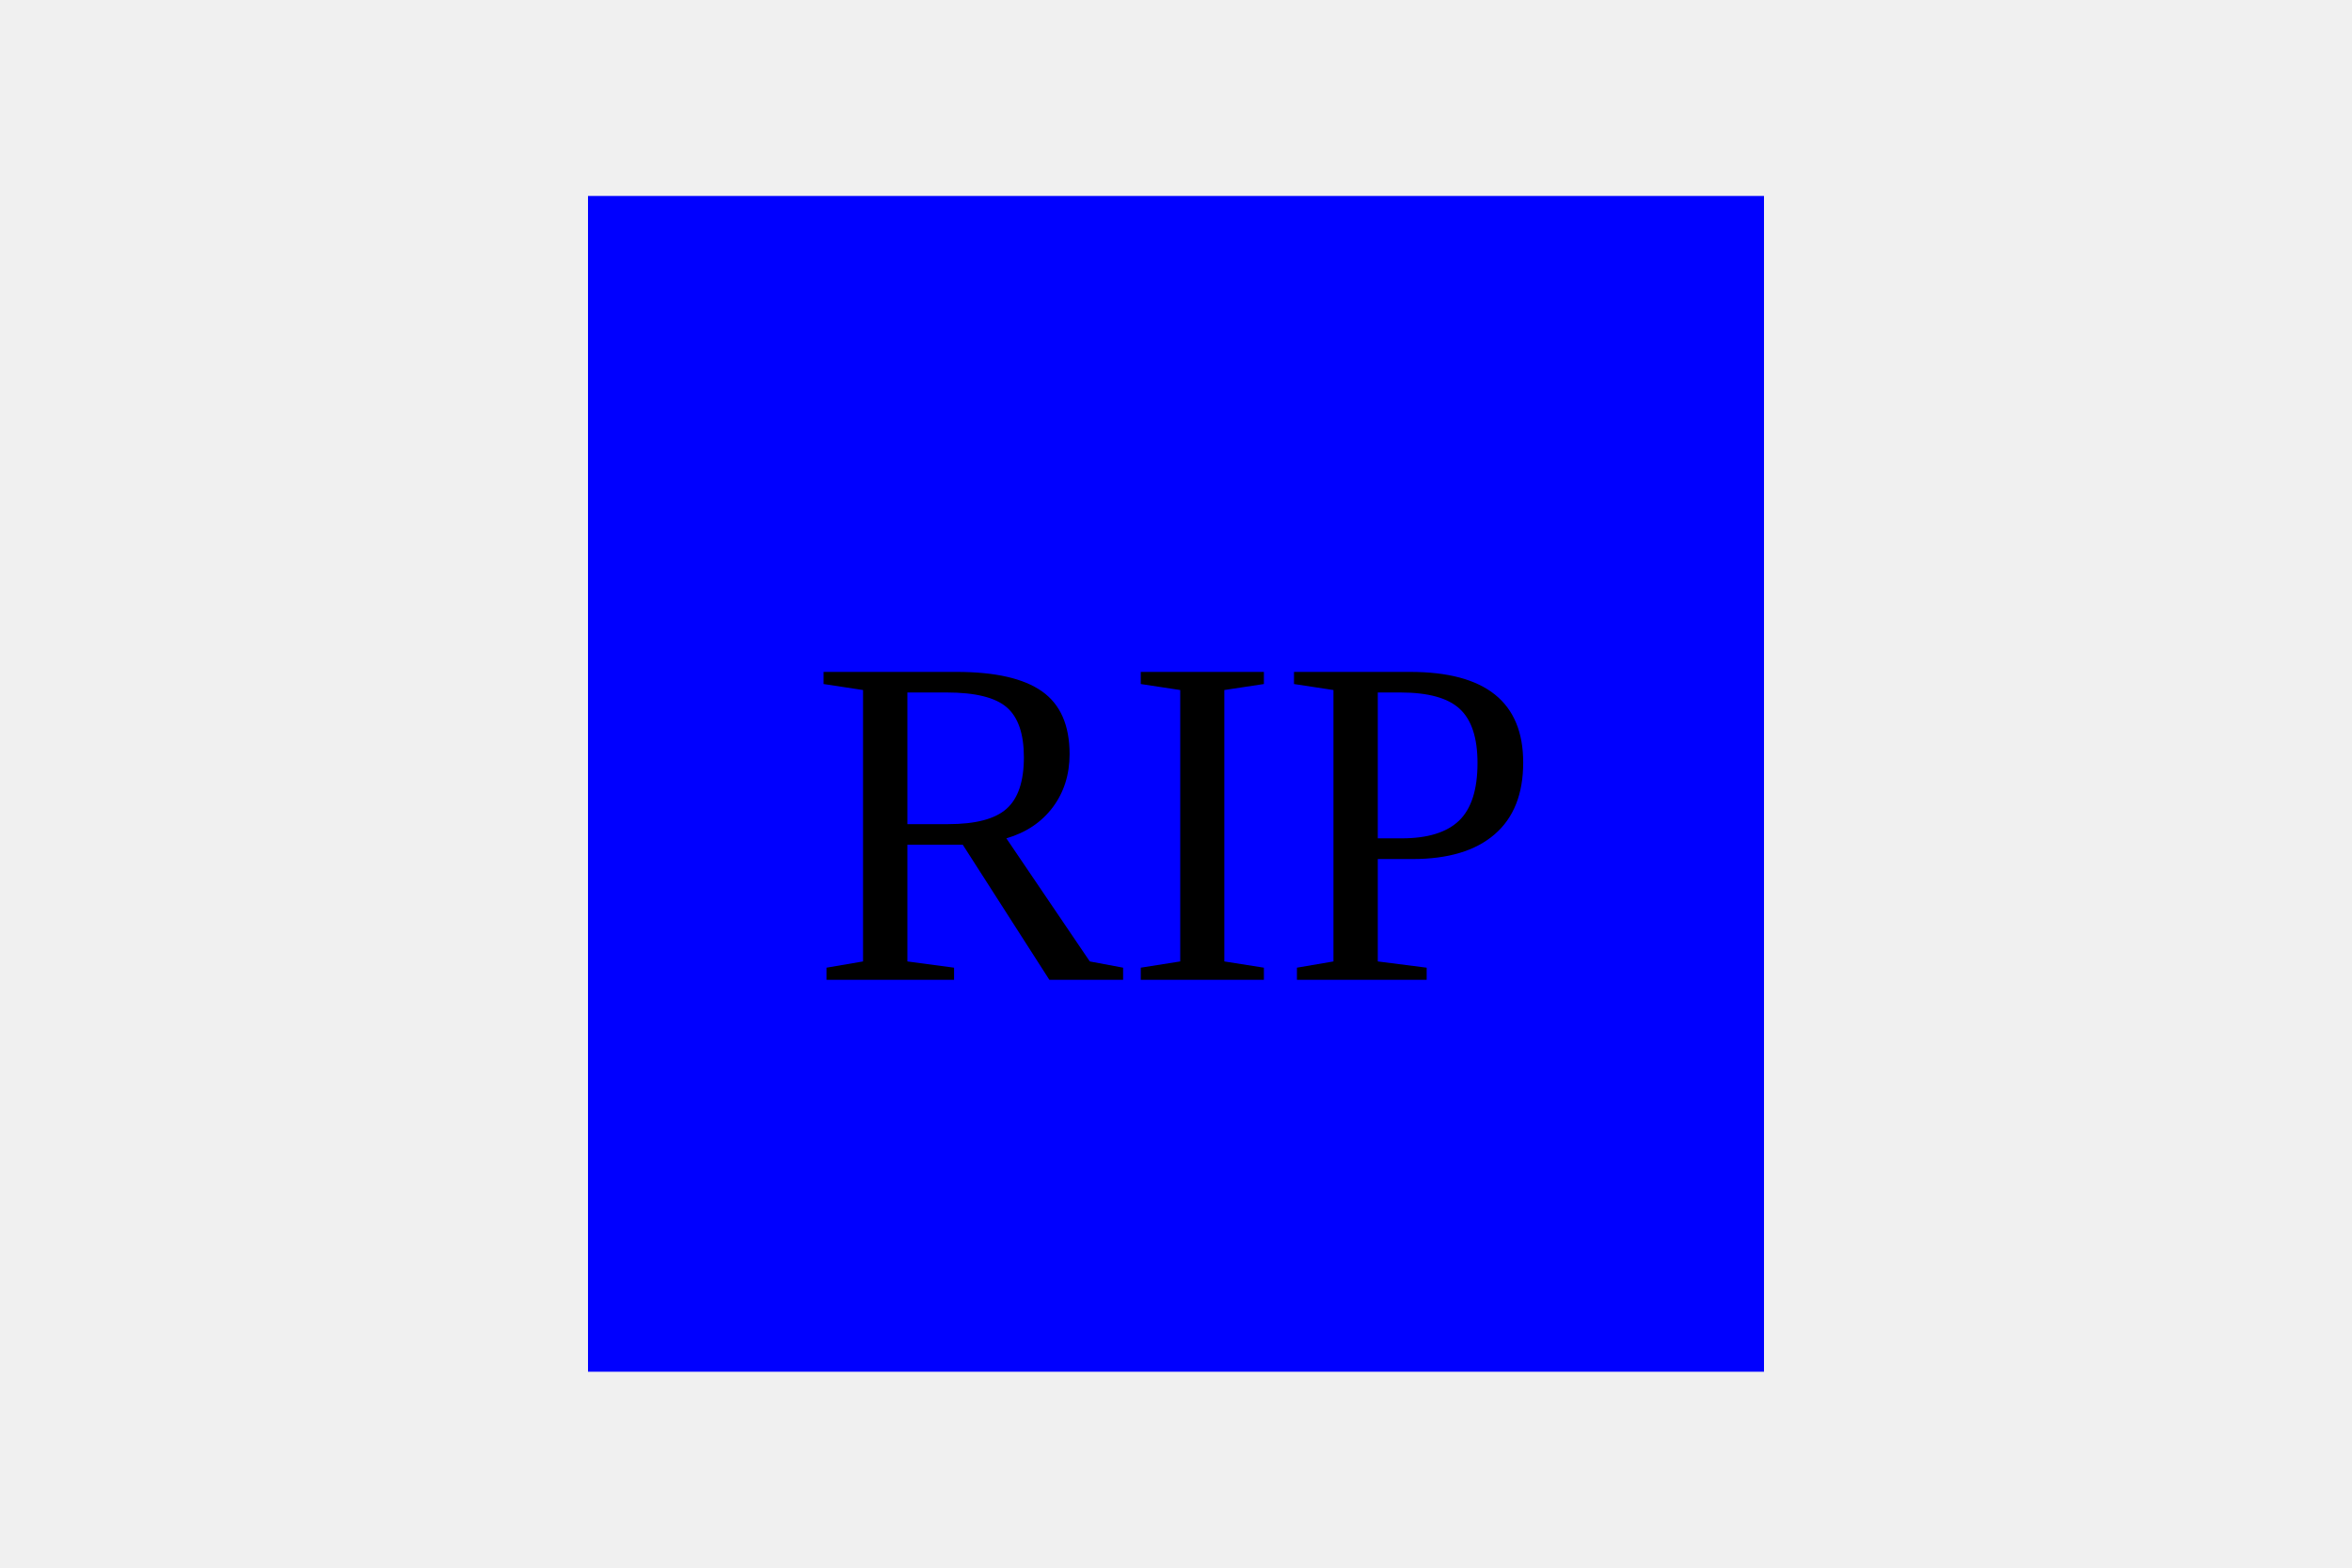
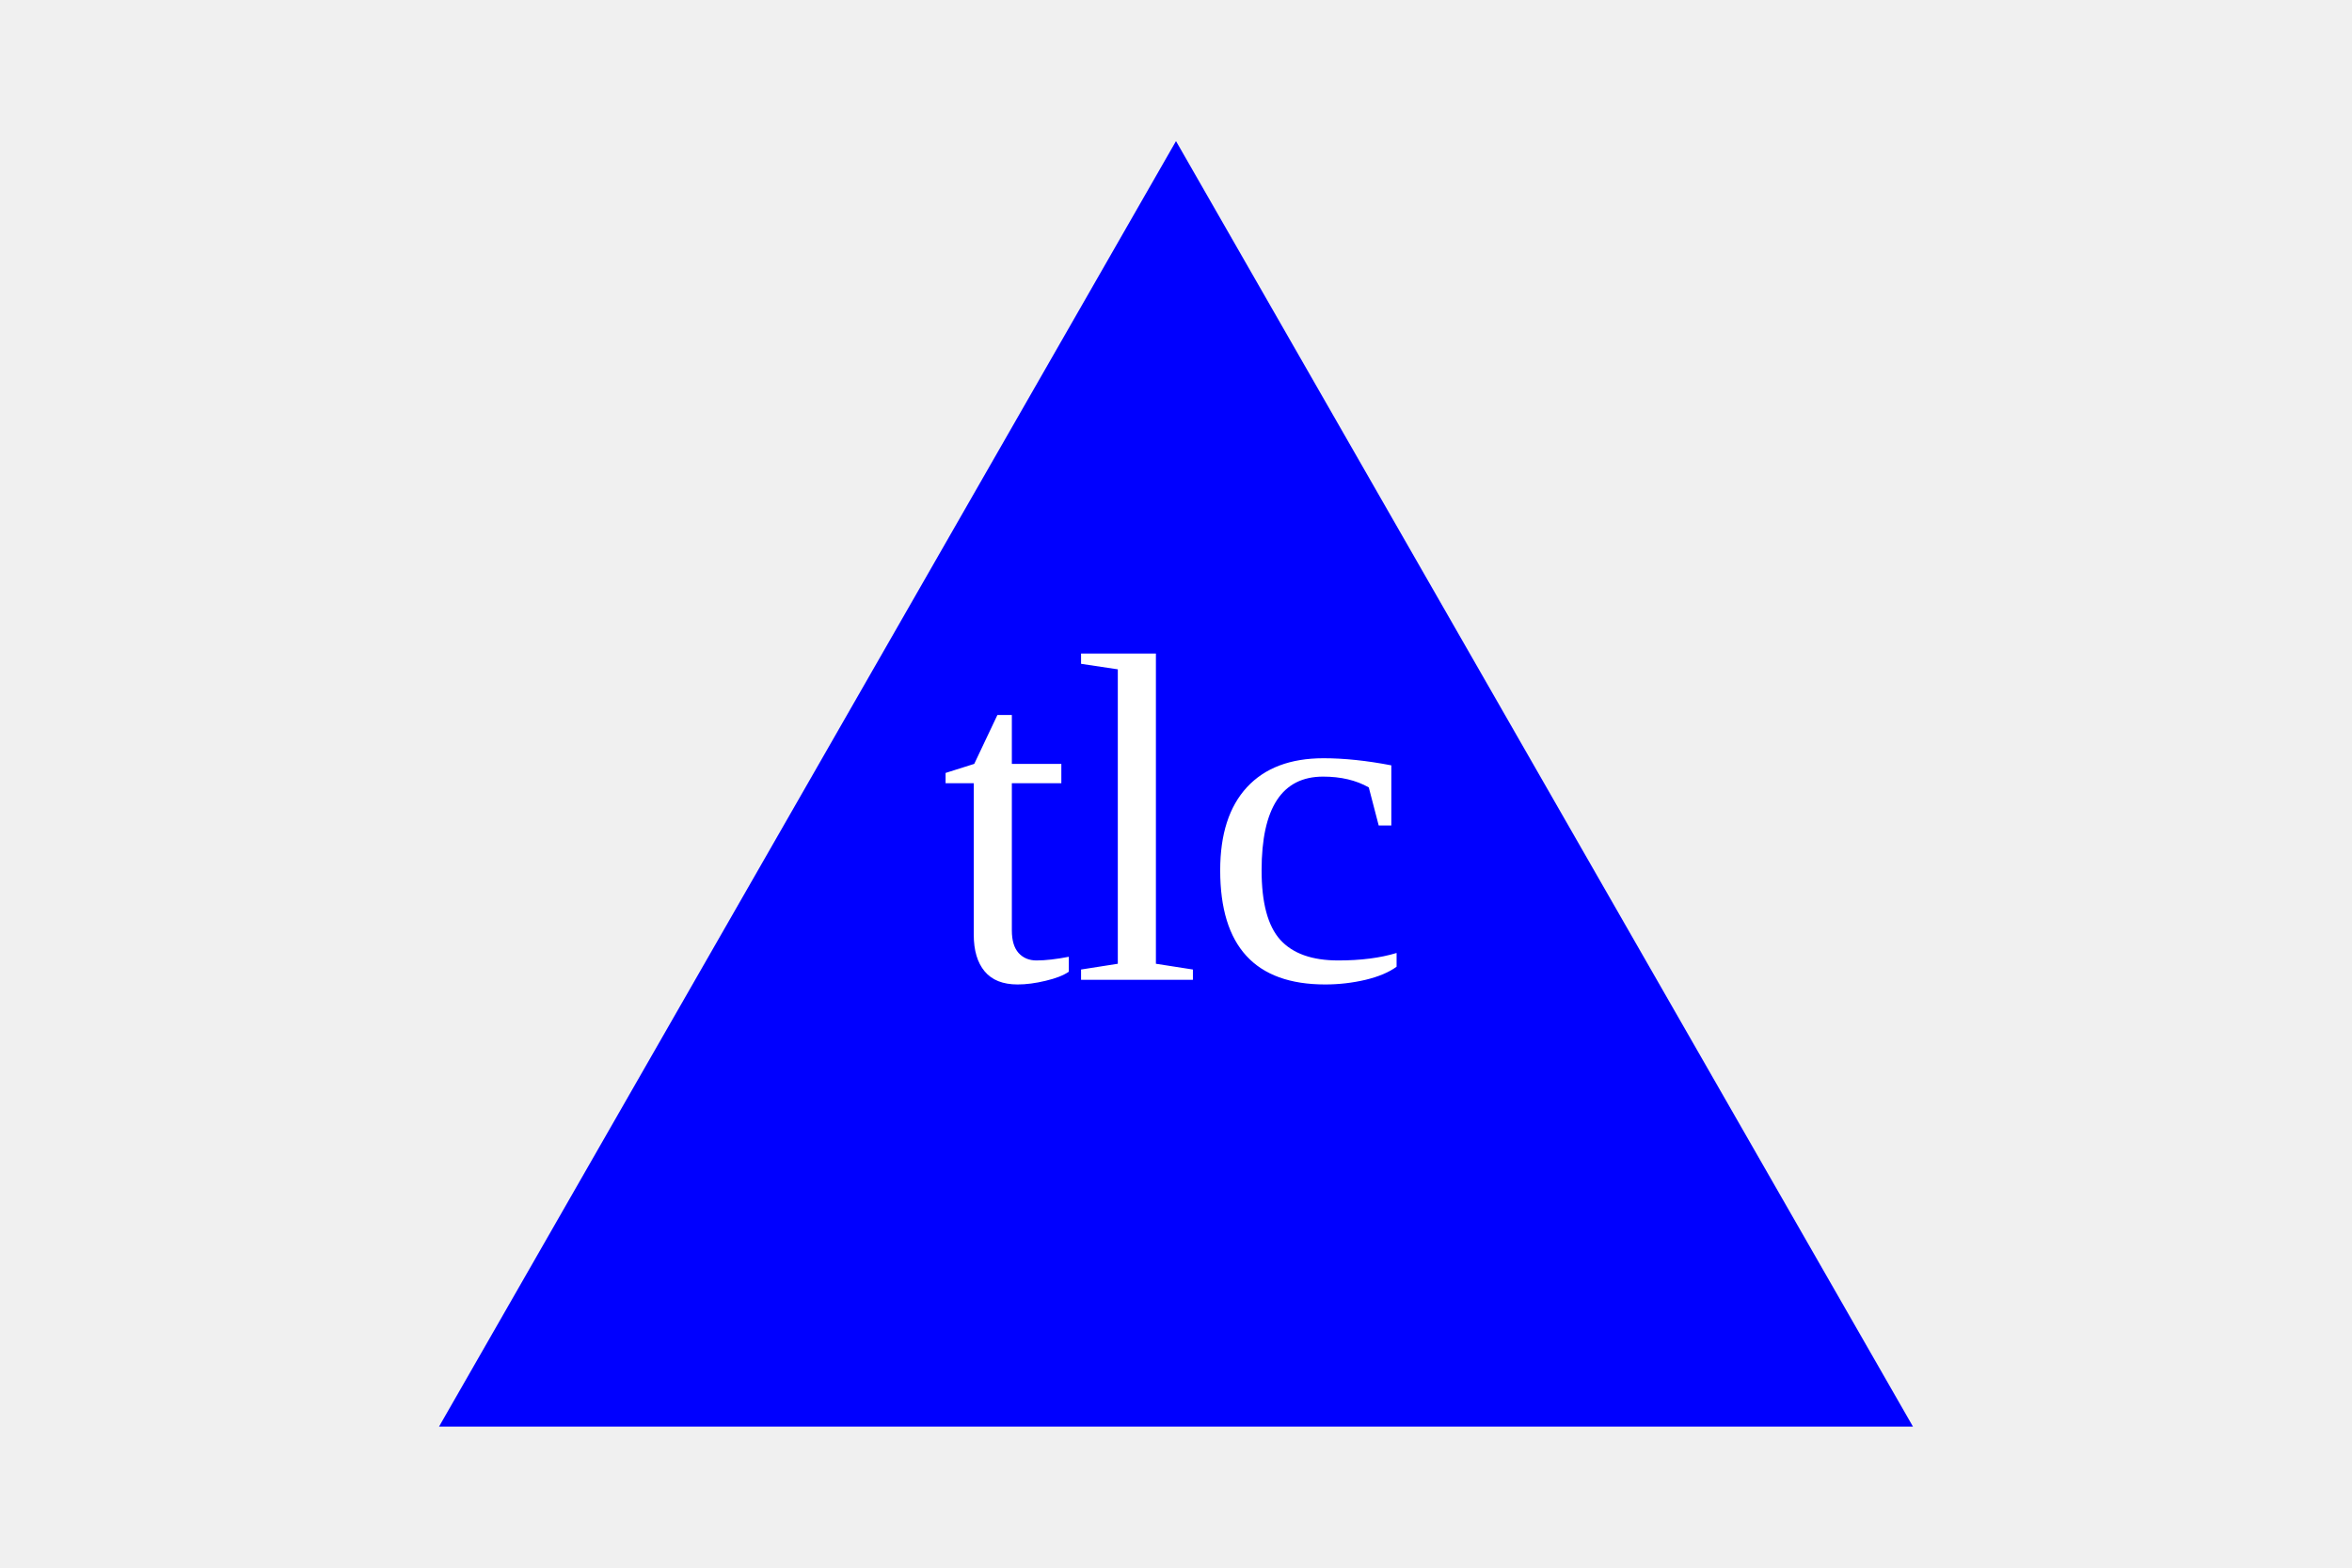
<svg xmlns="http://www.w3.org/2000/svg" version="1.1" width="300" height="200">
-   <rect x="75" y="25" width="150" height="150" fill="blue" />
-   <text x="150" y="125" font-size="60" text-anchor="middle" fill="black">RIP</text>
+   <polygon points="150, 18 244, 182 56, 182" fill="blue" />
+   <text x="150" y="125" font-size="60" text-anchor="middle" fill="White">tlc</text>
</svg>
